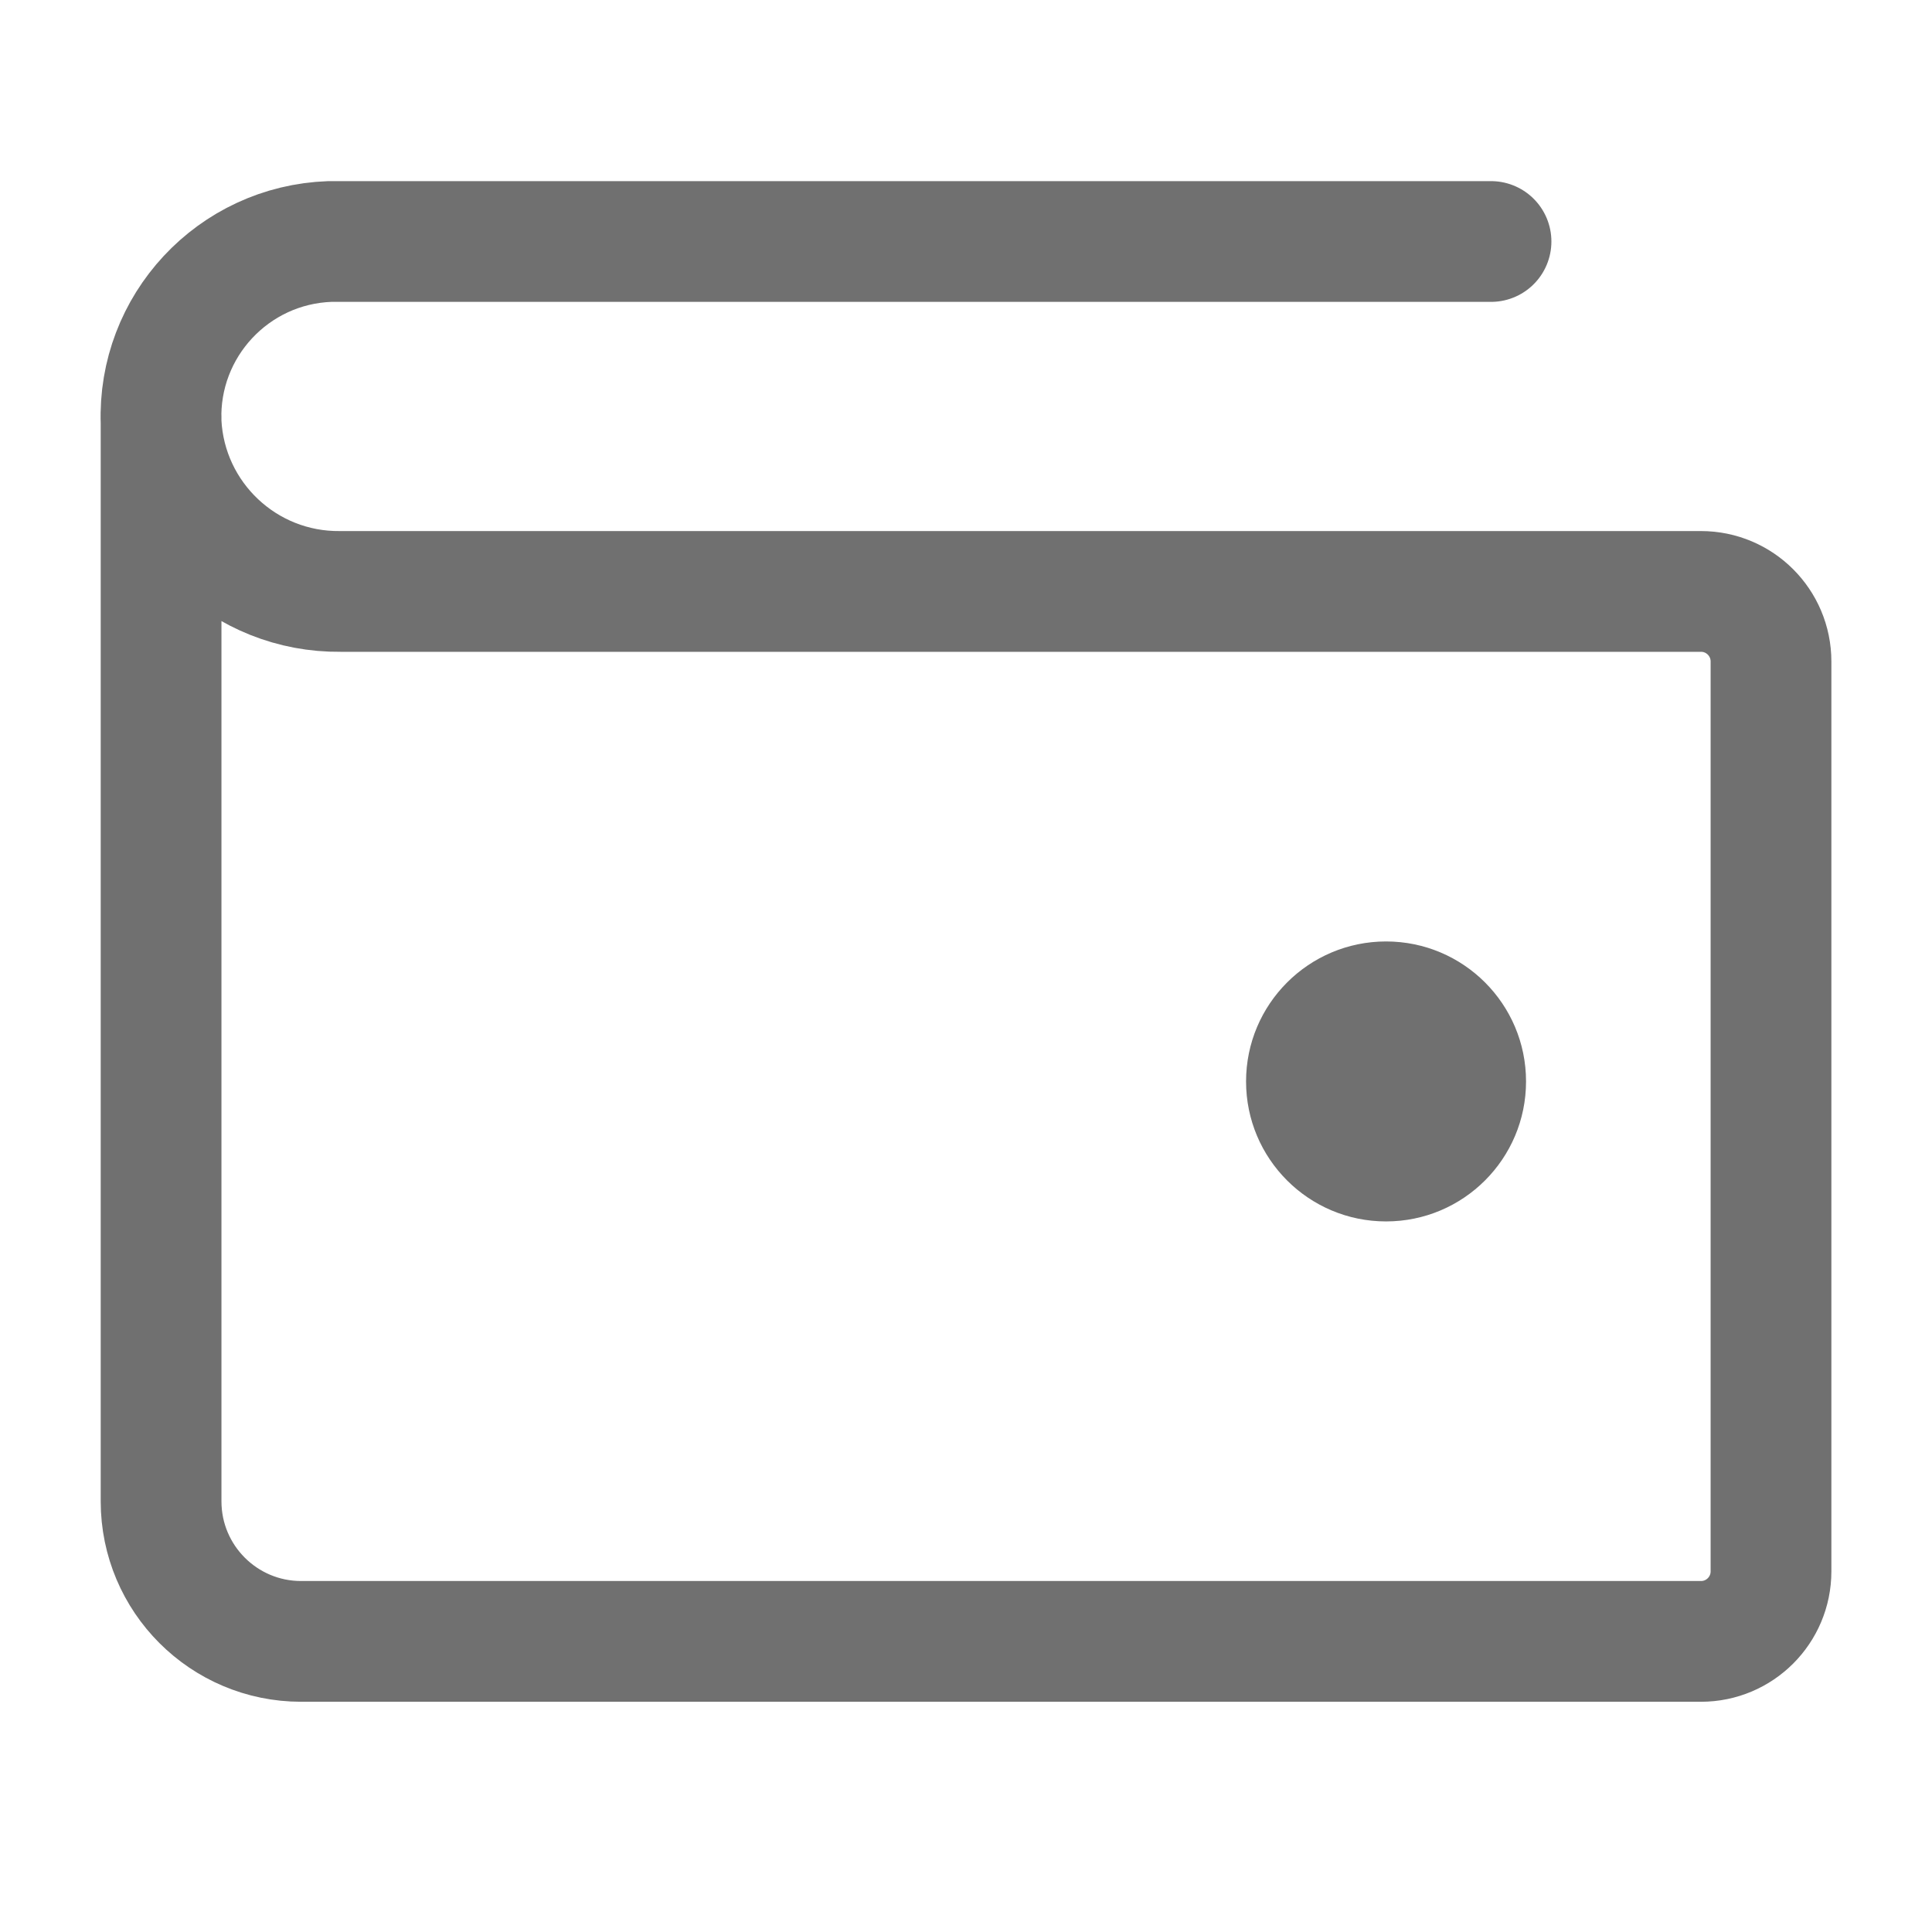
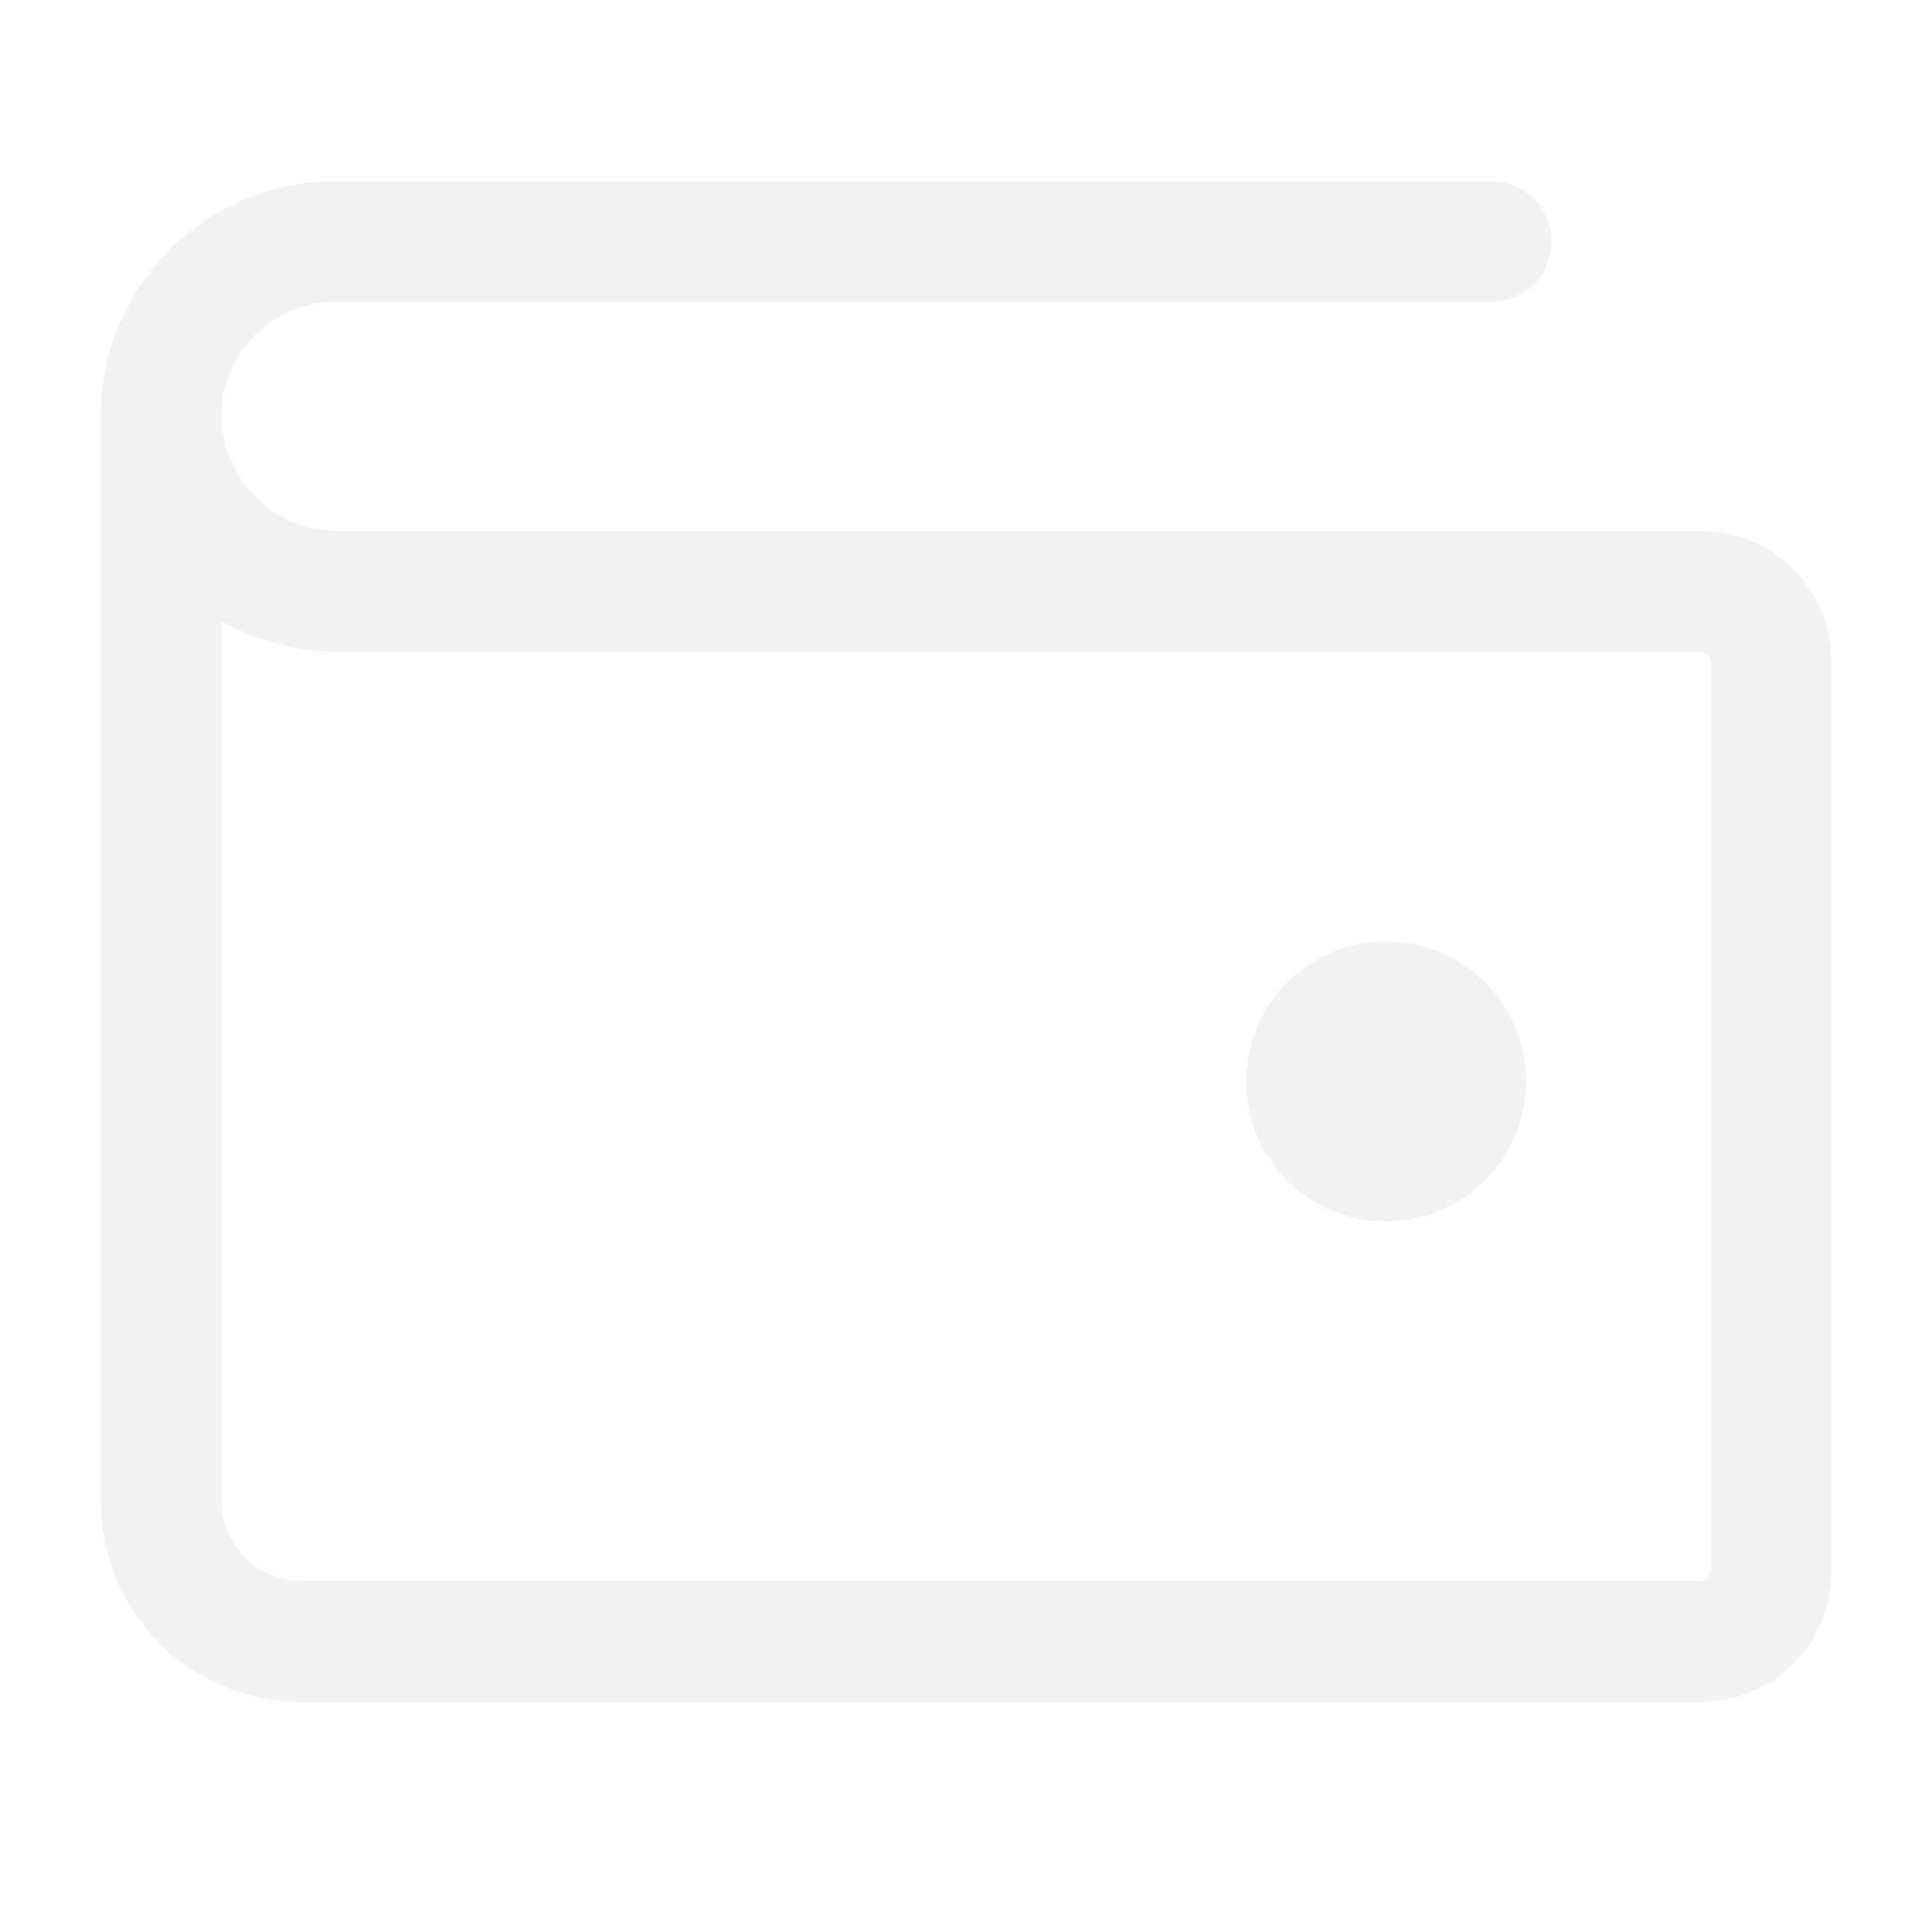
<svg xmlns="http://www.w3.org/2000/svg" width="24" height="24" viewBox="0 0 24 24">
  <path style="opacity:.5;fill:none" d="M0 0h24v24H0z" />
-   <path data-name="패스 938" d="M17.114 12a1.739 1.739 0 1 1-1.739 1.739A1.74 1.74 0 0 1 17.114 12" transform="translate(.104 -.305)" style="fill:#707070" />
-   <path data-name="패스 939" d="M3.75 6.674v13.477a1.74 1.74 0 0 0 1.739 1.739h17.39a.87.87 0 0 0 .87-.87V9.717a.87.87 0 0 0-.87-.87H5.978A2.206 2.206 0 0 1 3.75 6.75 2.174 2.174 0 0 1 5.846 4.5h14.425" transform="translate(-1.749 -1.5)" style="stroke:#707070;stroke-linecap:round;stroke-linejoin:round;stroke-width:1.5px;fill:none" />
+   <path data-name="패스 938" d="M17.114 12a1.739 1.739 0 1 1-1.739 1.739A1.74 1.74 0 0 1 17.114 12" transform="translate(.104 -.305)" style="fill:#f1f1f1" />
+   <path data-name="패스 939" d="M3.75 6.674v13.477a1.74 1.74 0 0 0 1.739 1.739h17.39a.87.87 0 0 0 .87-.87V9.717a.87.87 0 0 0-.87-.87H5.978A2.206 2.206 0 0 1 3.75 6.75 2.174 2.174 0 0 1 5.846 4.5h14.425" transform="translate(-1.749 -1.5)" style="stroke:#f1f1f1;stroke-linecap:round;stroke-linejoin:round;stroke-width:1.5px;fill:none" />
</svg>
